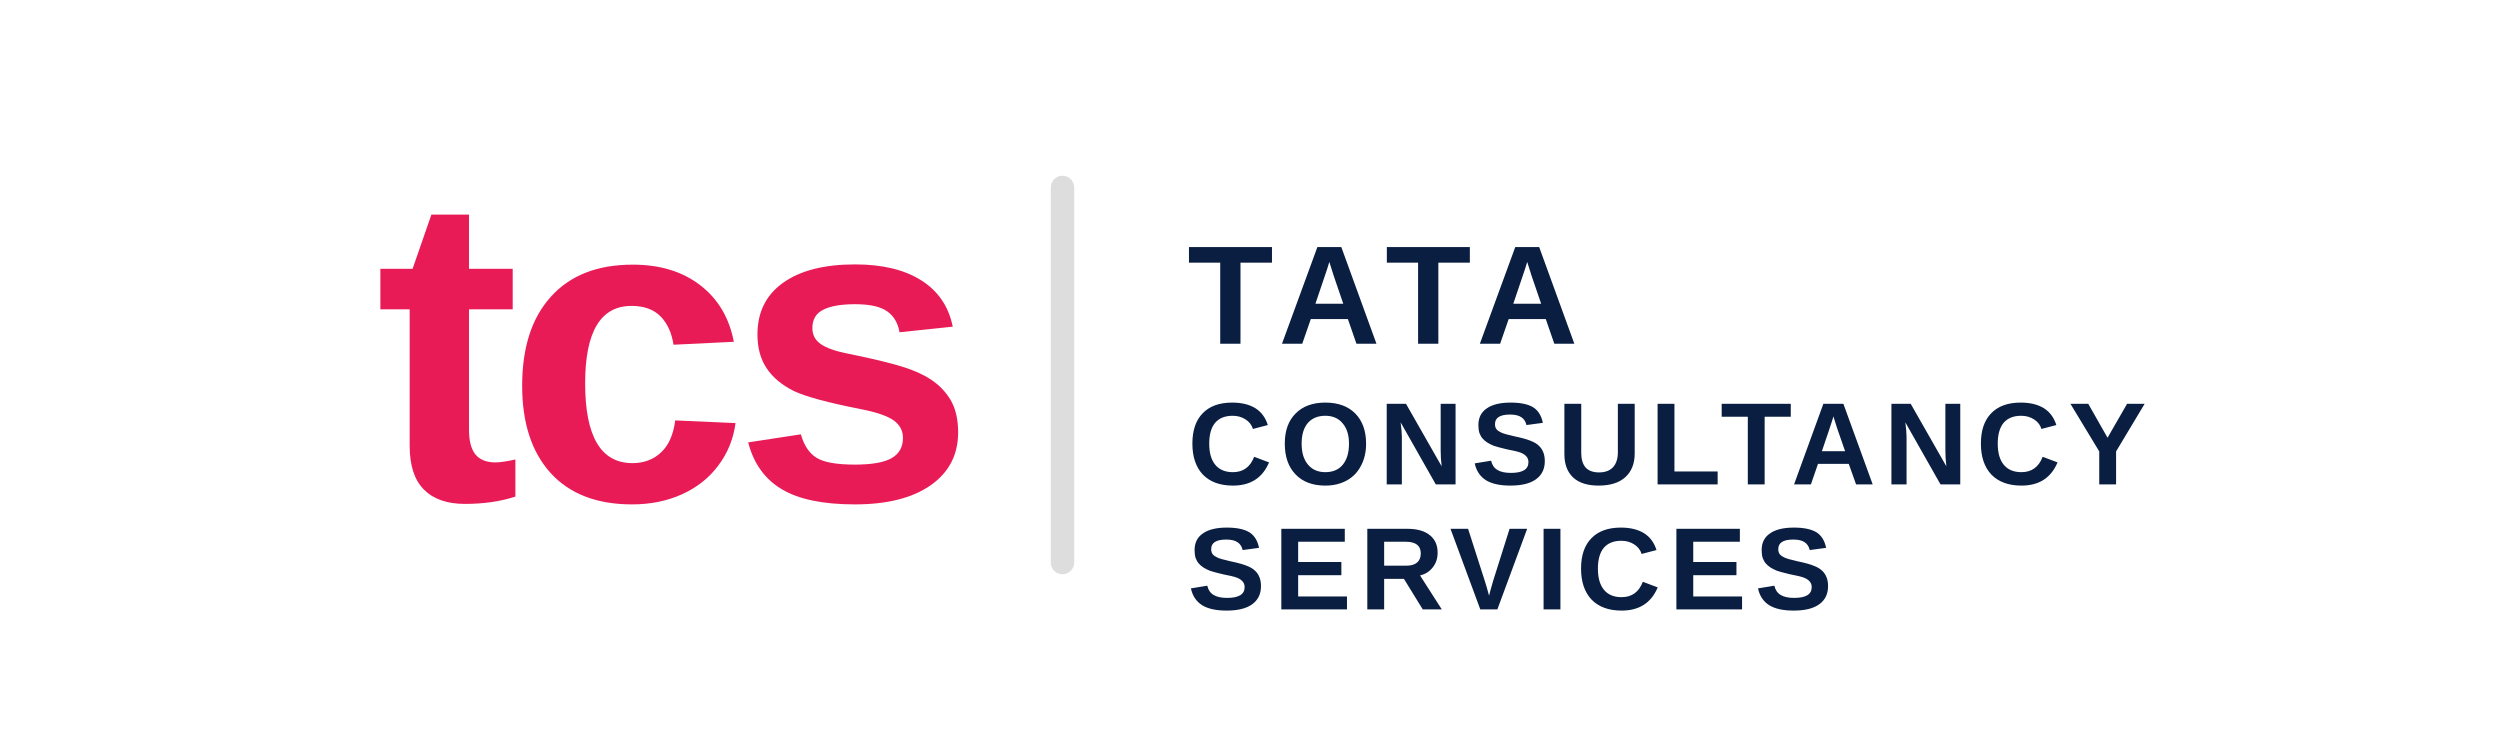
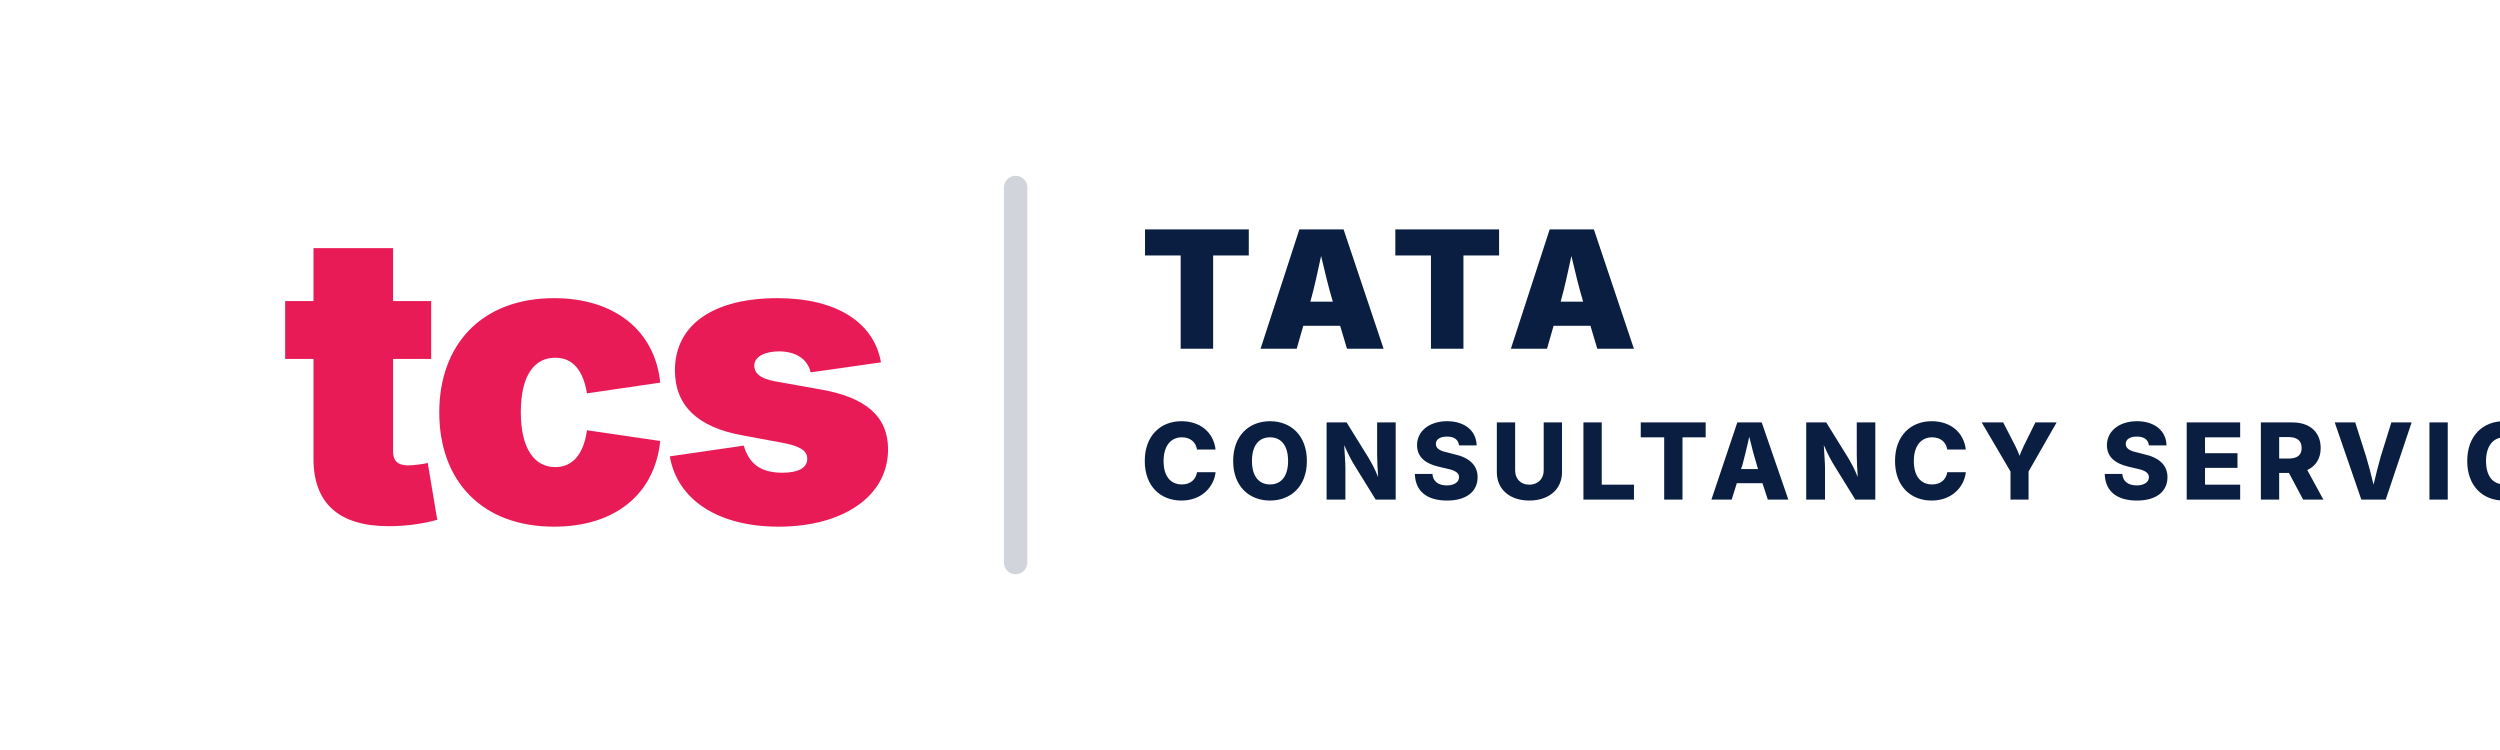
<svg xmlns="http://www.w3.org/2000/svg" viewBox="0 0 160 48" width="160" height="48" fill="none">
-   <text x="24" y="32" font-family="'Segoe UI', -apple-system, BlinkMacSystemFont, Arial, sans-serif" font-size="28" font-weight="900" fill="#E81B57" letter-spacing="-1">tcs</text>
-   <line x1="68" y1="12" x2="68" y2="36" stroke="#DDDDDD" stroke-width="1.5" stroke-linecap="round" />
-   <text x="76" y="22" font-family="'Segoe UI', -apple-system, BlinkMacSystemFont, Arial, sans-serif" font-size="9" font-weight="900" fill="#0A1E42" letter-spacing="1">TATA</text>
-   <text x="76" y="31" font-family="'Segoe UI', -apple-system, BlinkMacSystemFont, Arial, sans-serif" font-size="7.5" font-weight="800" fill="#0A1E42" letter-spacing="0.5">CONSULTANCY</text>
-   <text x="76" y="39" font-family="'Segoe UI', -apple-system, BlinkMacSystemFont, Arial, sans-serif" font-size="7.5" font-weight="800" fill="#0A1E42" letter-spacing="0.5">SERVICES</text>
+   <g transform="translate(18, 0)">
+     <text x="0" y="24" font-family="'Plus Jakarta Sans', system-ui, -apple-system, sans-serif" font-size="26" font-weight="900" fill="#E81B57" dominant-baseline="central" letter-spacing="-0.8">tcs</text>
+     <line x1="47" y1="12" x2="47" y2="36" stroke="#D1D5DB" stroke-width="1.5" stroke-linecap="round" />
+     <text x="55" y="18.5" font-family="'Plus Jakarta Sans', system-ui, -apple-system, sans-serif" font-size="10.5" font-weight="900" fill="#0A1E42" dominant-baseline="central" letter-spacing="1.2">TATA</text>
+     <text x="55" y="29.5" font-family="'Plus Jakarta Sans', system-ui, -apple-system, sans-serif" font-size="6.8" font-weight="800" fill="#0A1E42" dominant-baseline="central" letter-spacing="0.6">CONSULTANCY SERVICES</text>
+   </g>
</svg>
